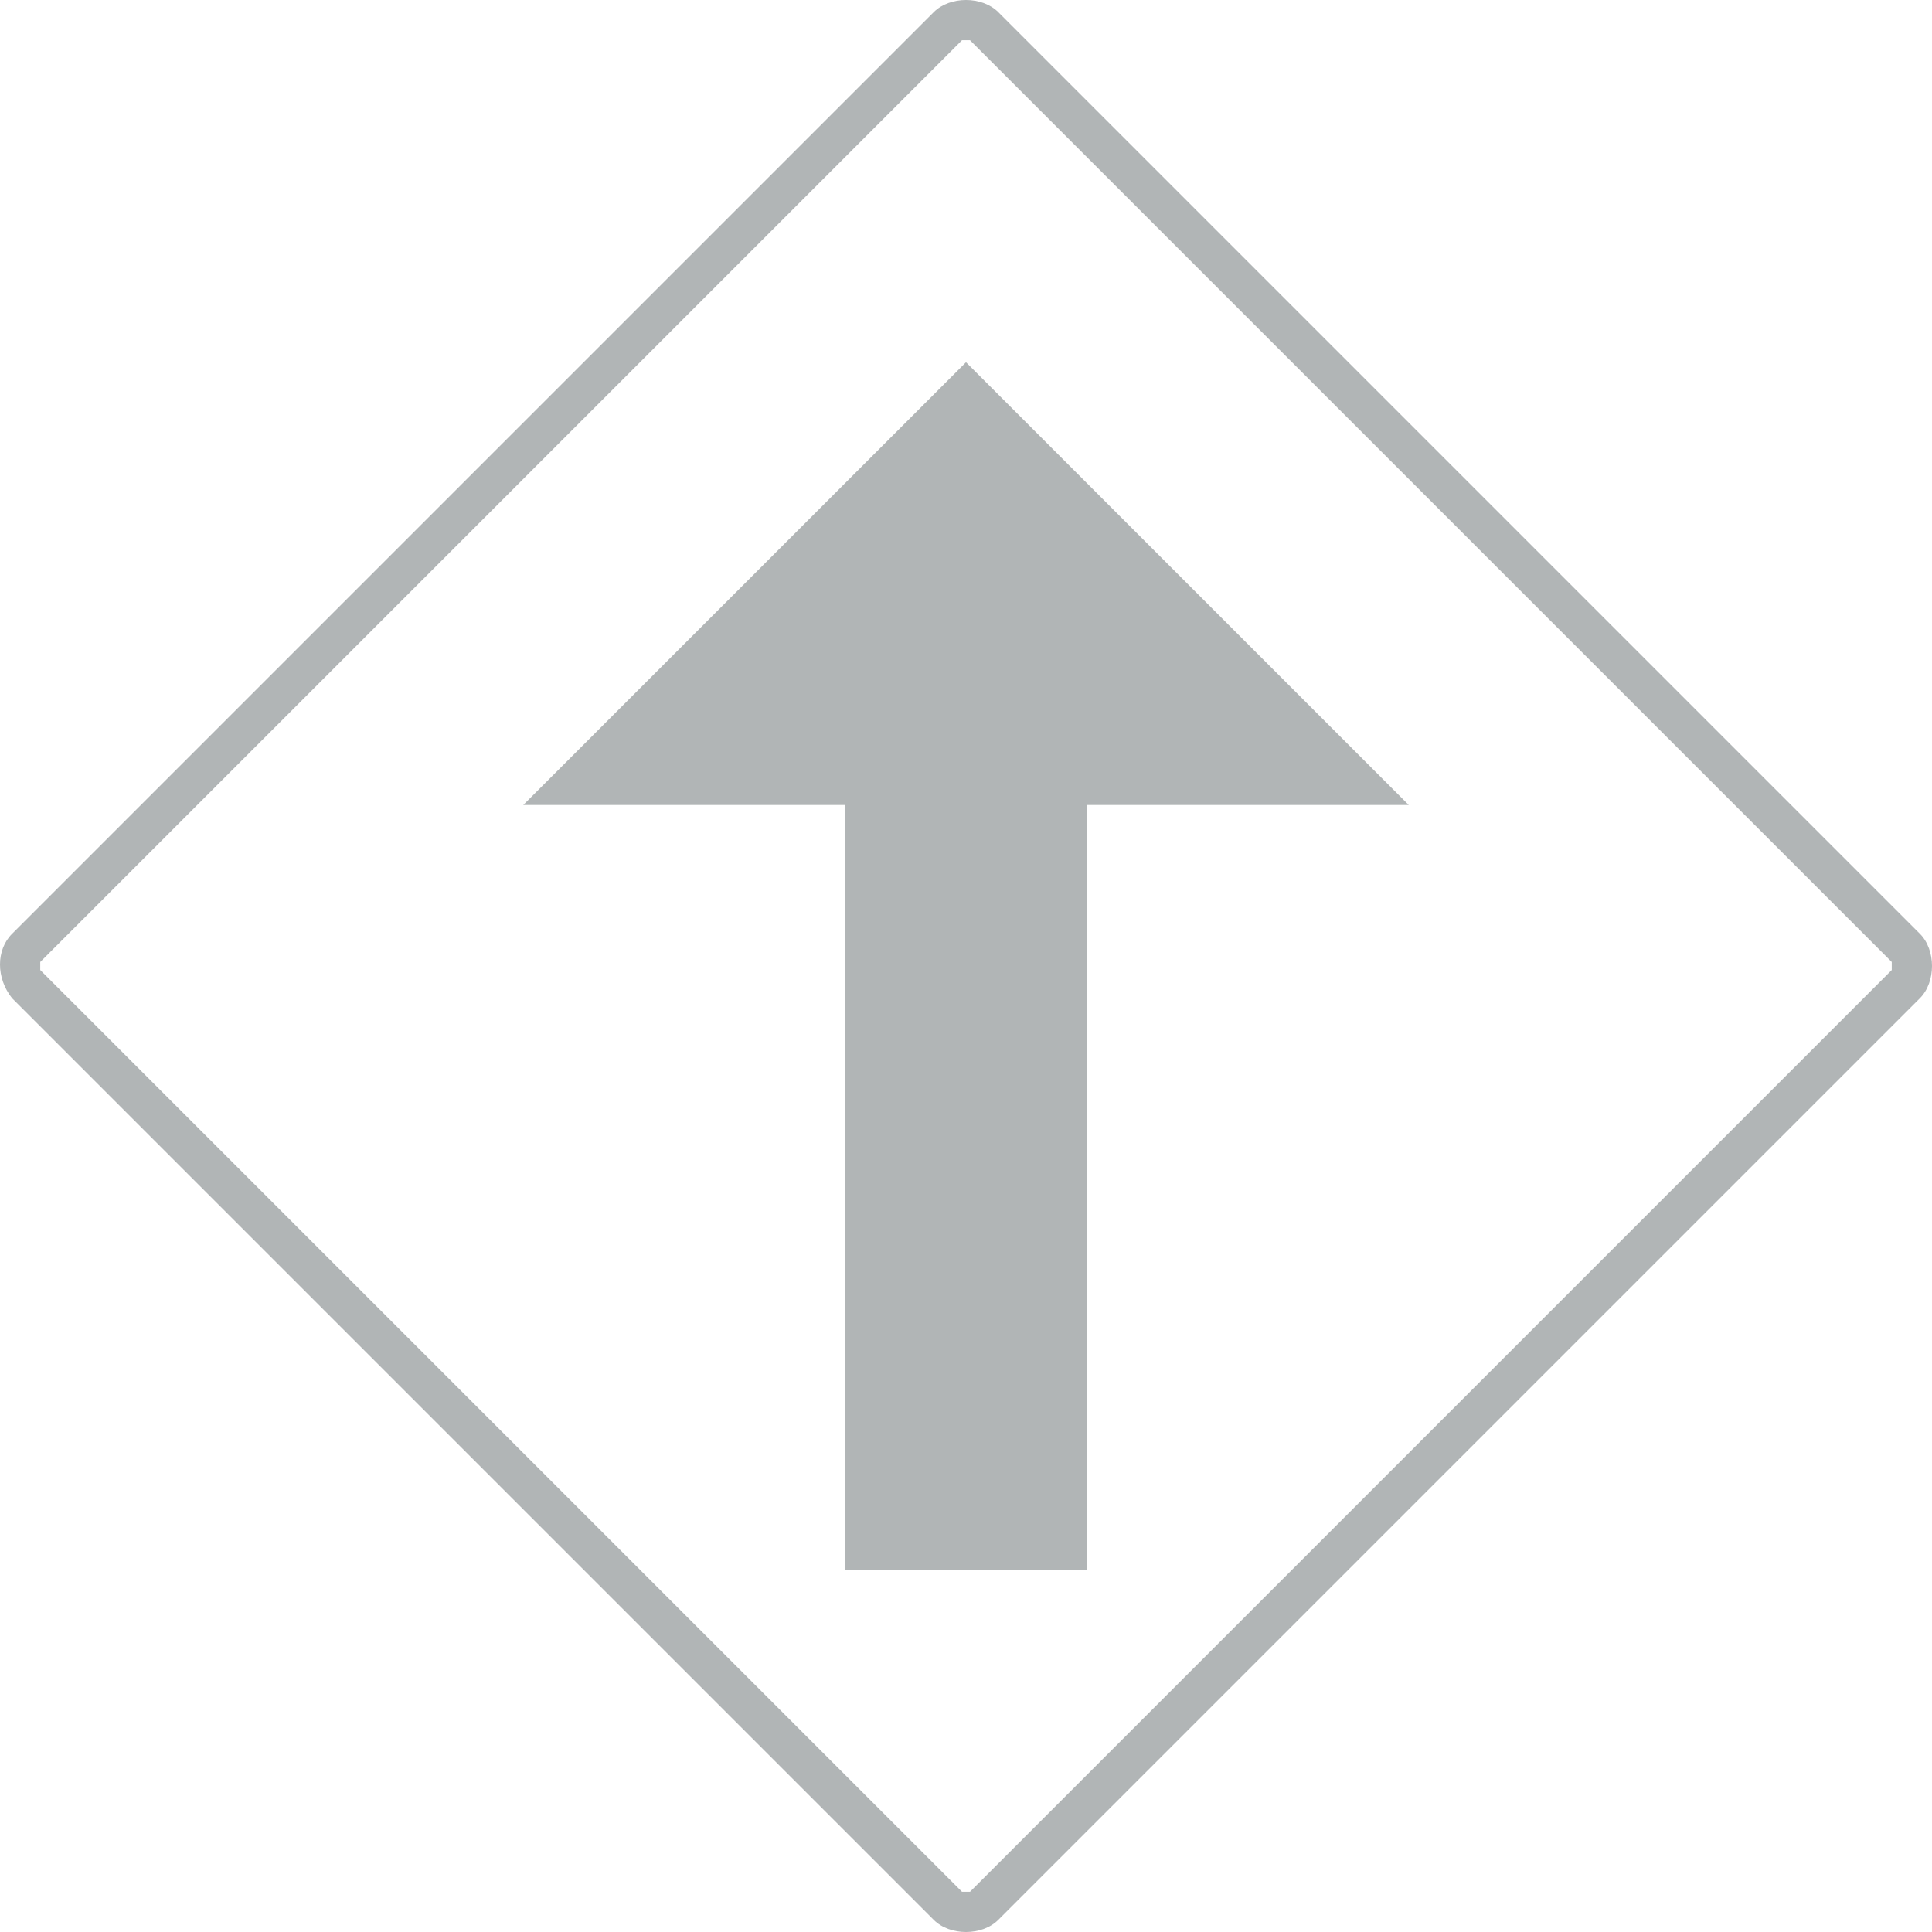
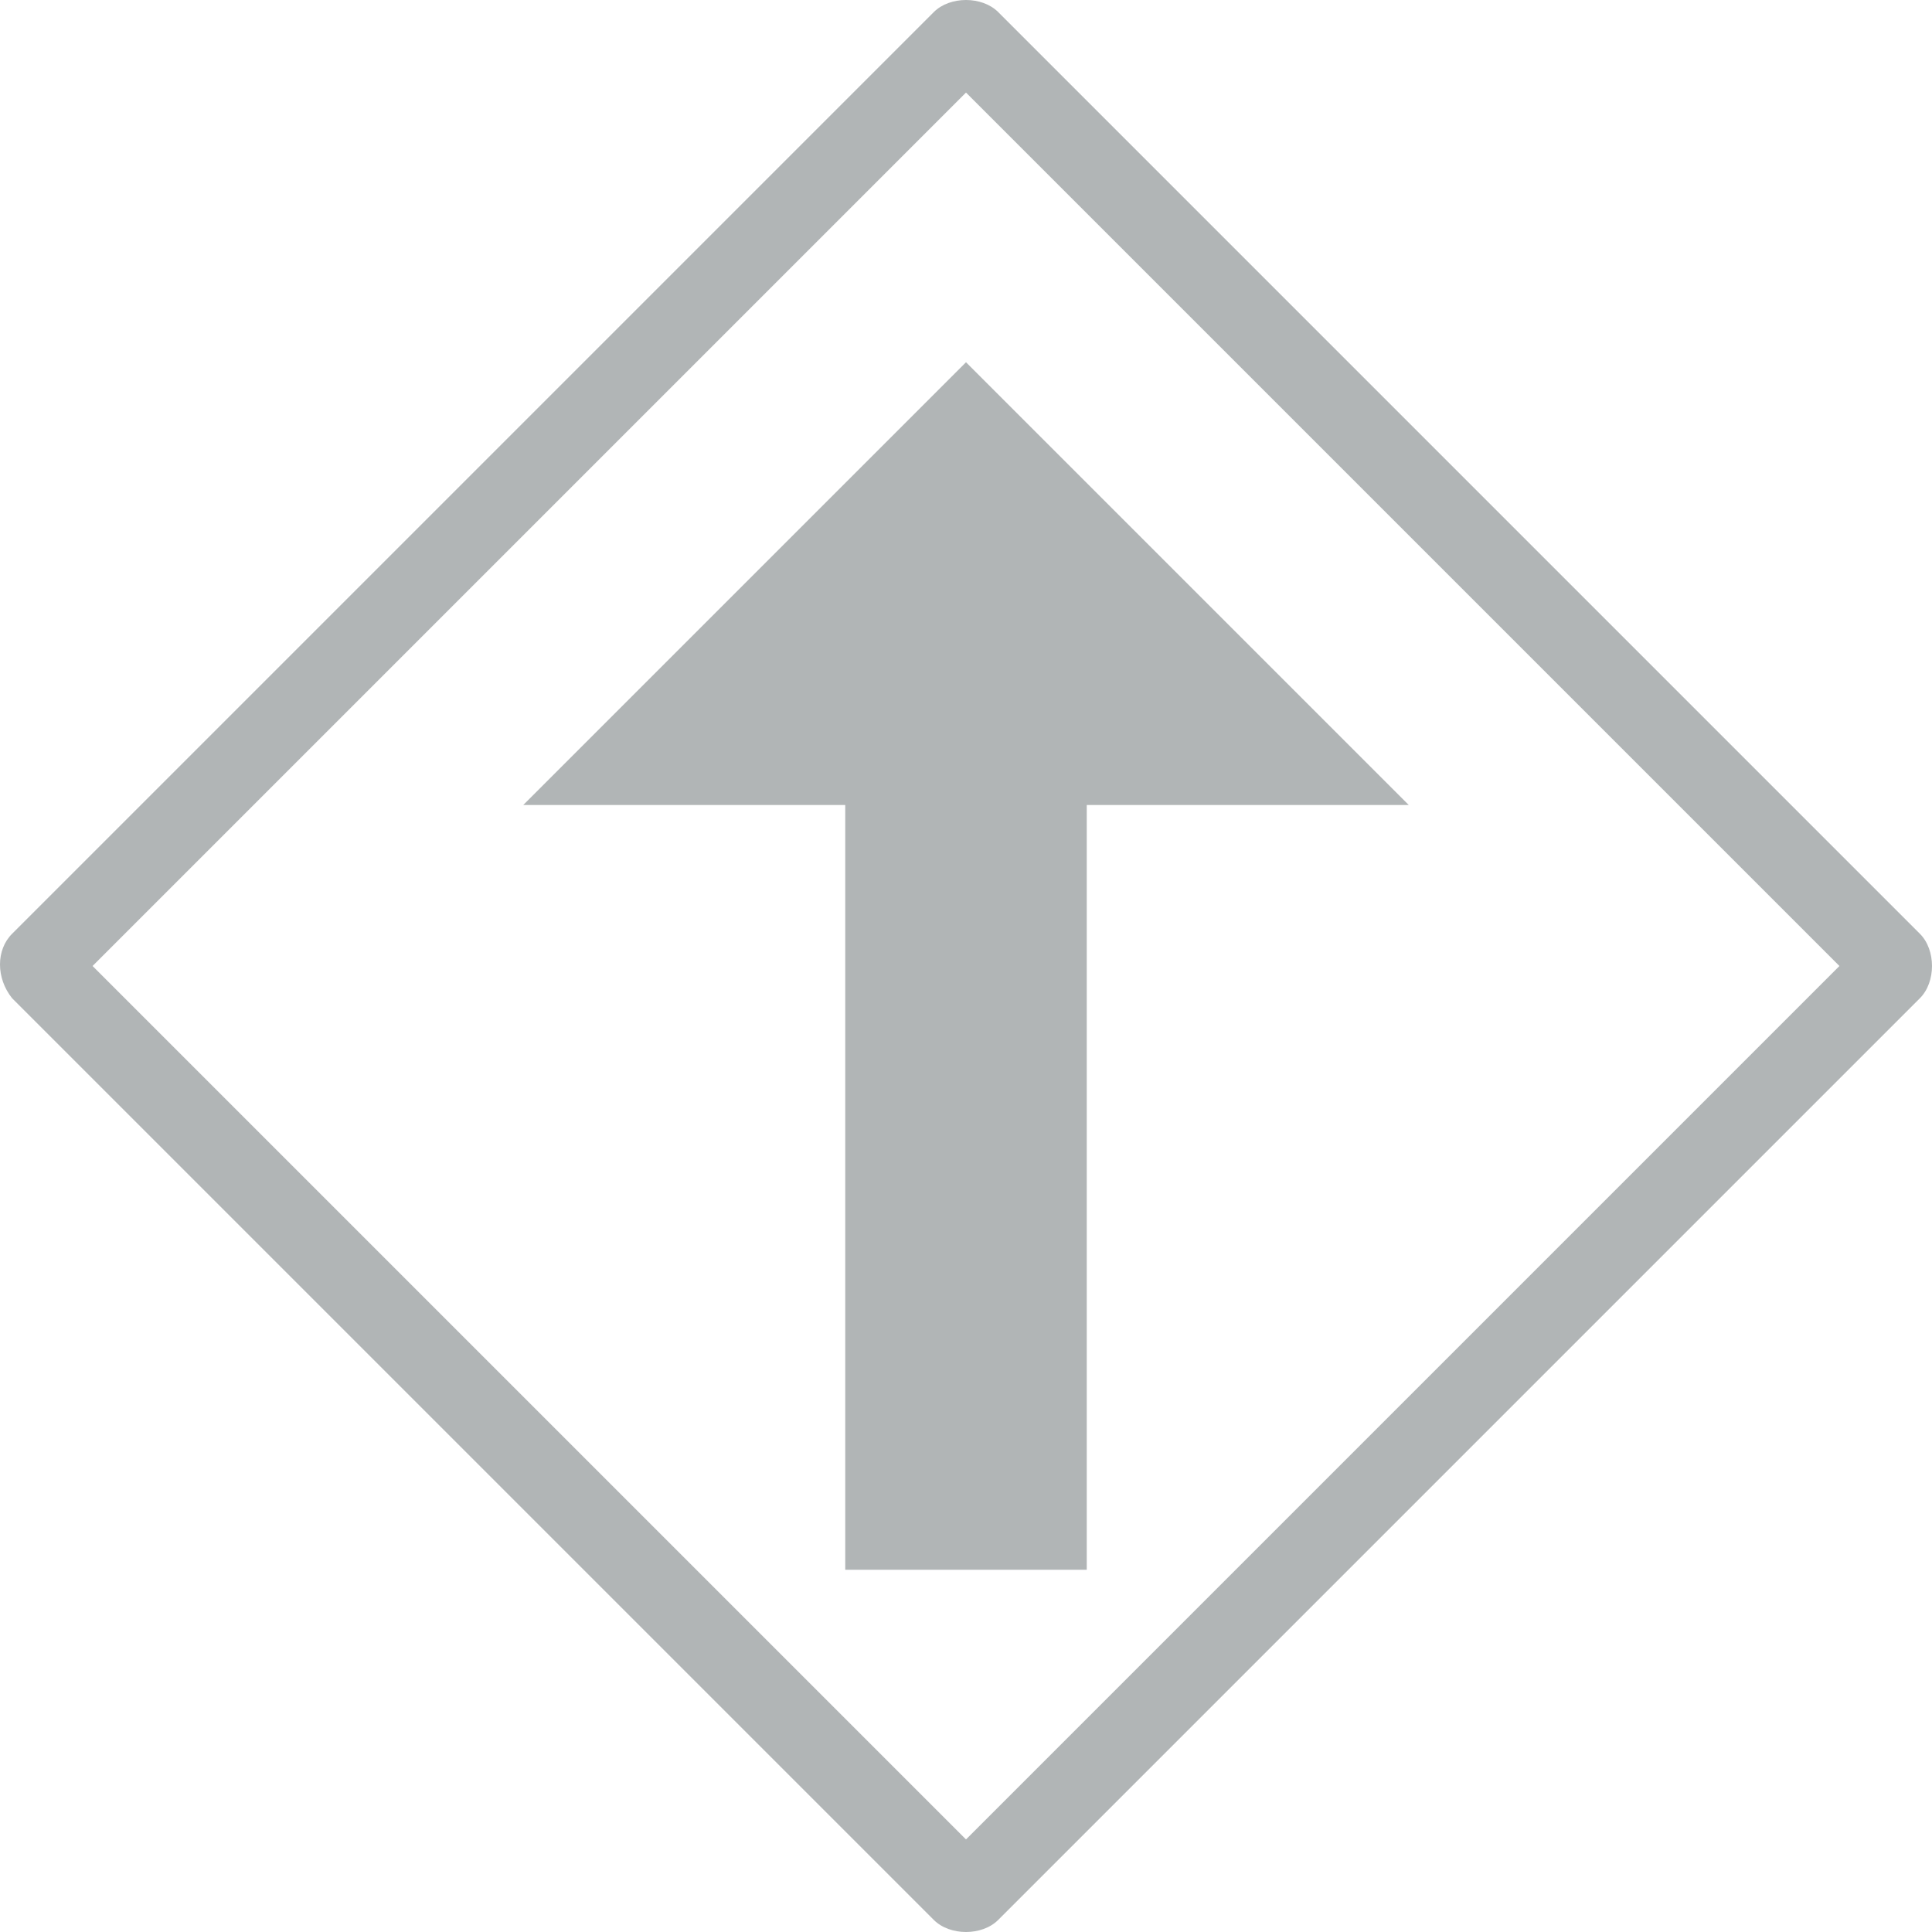
- <svg xmlns="http://www.w3.org/2000/svg" version="1.1" id="Layer_1" x="0px" y="0px" viewBox="0 0 48 48" enable-background="new 0 0 48 48" xml:space="preserve">
-   <path fill="#B1B5B6" d="M47.7,23.2L24.8,0.3C24.6,0.1,24.3,0,24,0s-0.6,0.1-0.8,0.3L0.3,23.2c-0.4,0.4-0.4,1.1,0,1.6l22.9,22.9  c0.2,0.2,0.5,0.3,0.8,0.3s0.6-0.1,0.8-0.3l22.9-22.9C48.1,24.4,48.1,23.6,47.7,23.2z M47,24.1L24.1,47h-0.2L1,24.1v-0.2L23.9,1h0.2  L47,23.9V24.1z M24,9L13,20h8v19h6V20h8L24,9z" />
+ <svg xmlns="http://www.w3.org/2000/svg" version="1.1" id="Layer_1" x="0px" y="0px" viewBox="0 0 48 48" style="enable-background:new 0 0 48 48;" xml:space="preserve">
+   <style type="text/css">
+ 	.st0{fill:#B1B5B6;}
+ </style>
+   <path class="st0" d="M24,2.3L45.7,24L24,45.7L2.3,24L24,2.3 M24,0c-0.3,0-0.6,0.1-0.8,0.3L0.3,23.2c-0.4,0.4-0.4,1.1,0,1.6  l22.9,22.9c0.2,0.2,0.5,0.3,0.8,0.3s0.6-0.1,0.8-0.3l22.9-22.9c0.4-0.4,0.4-1.2,0-1.6L24.8,0.3C24.6,0.1,24.3,0,24,0L24,0z M24,9  L13,20h8v19h6V20h8L24,9z" />
</svg>
